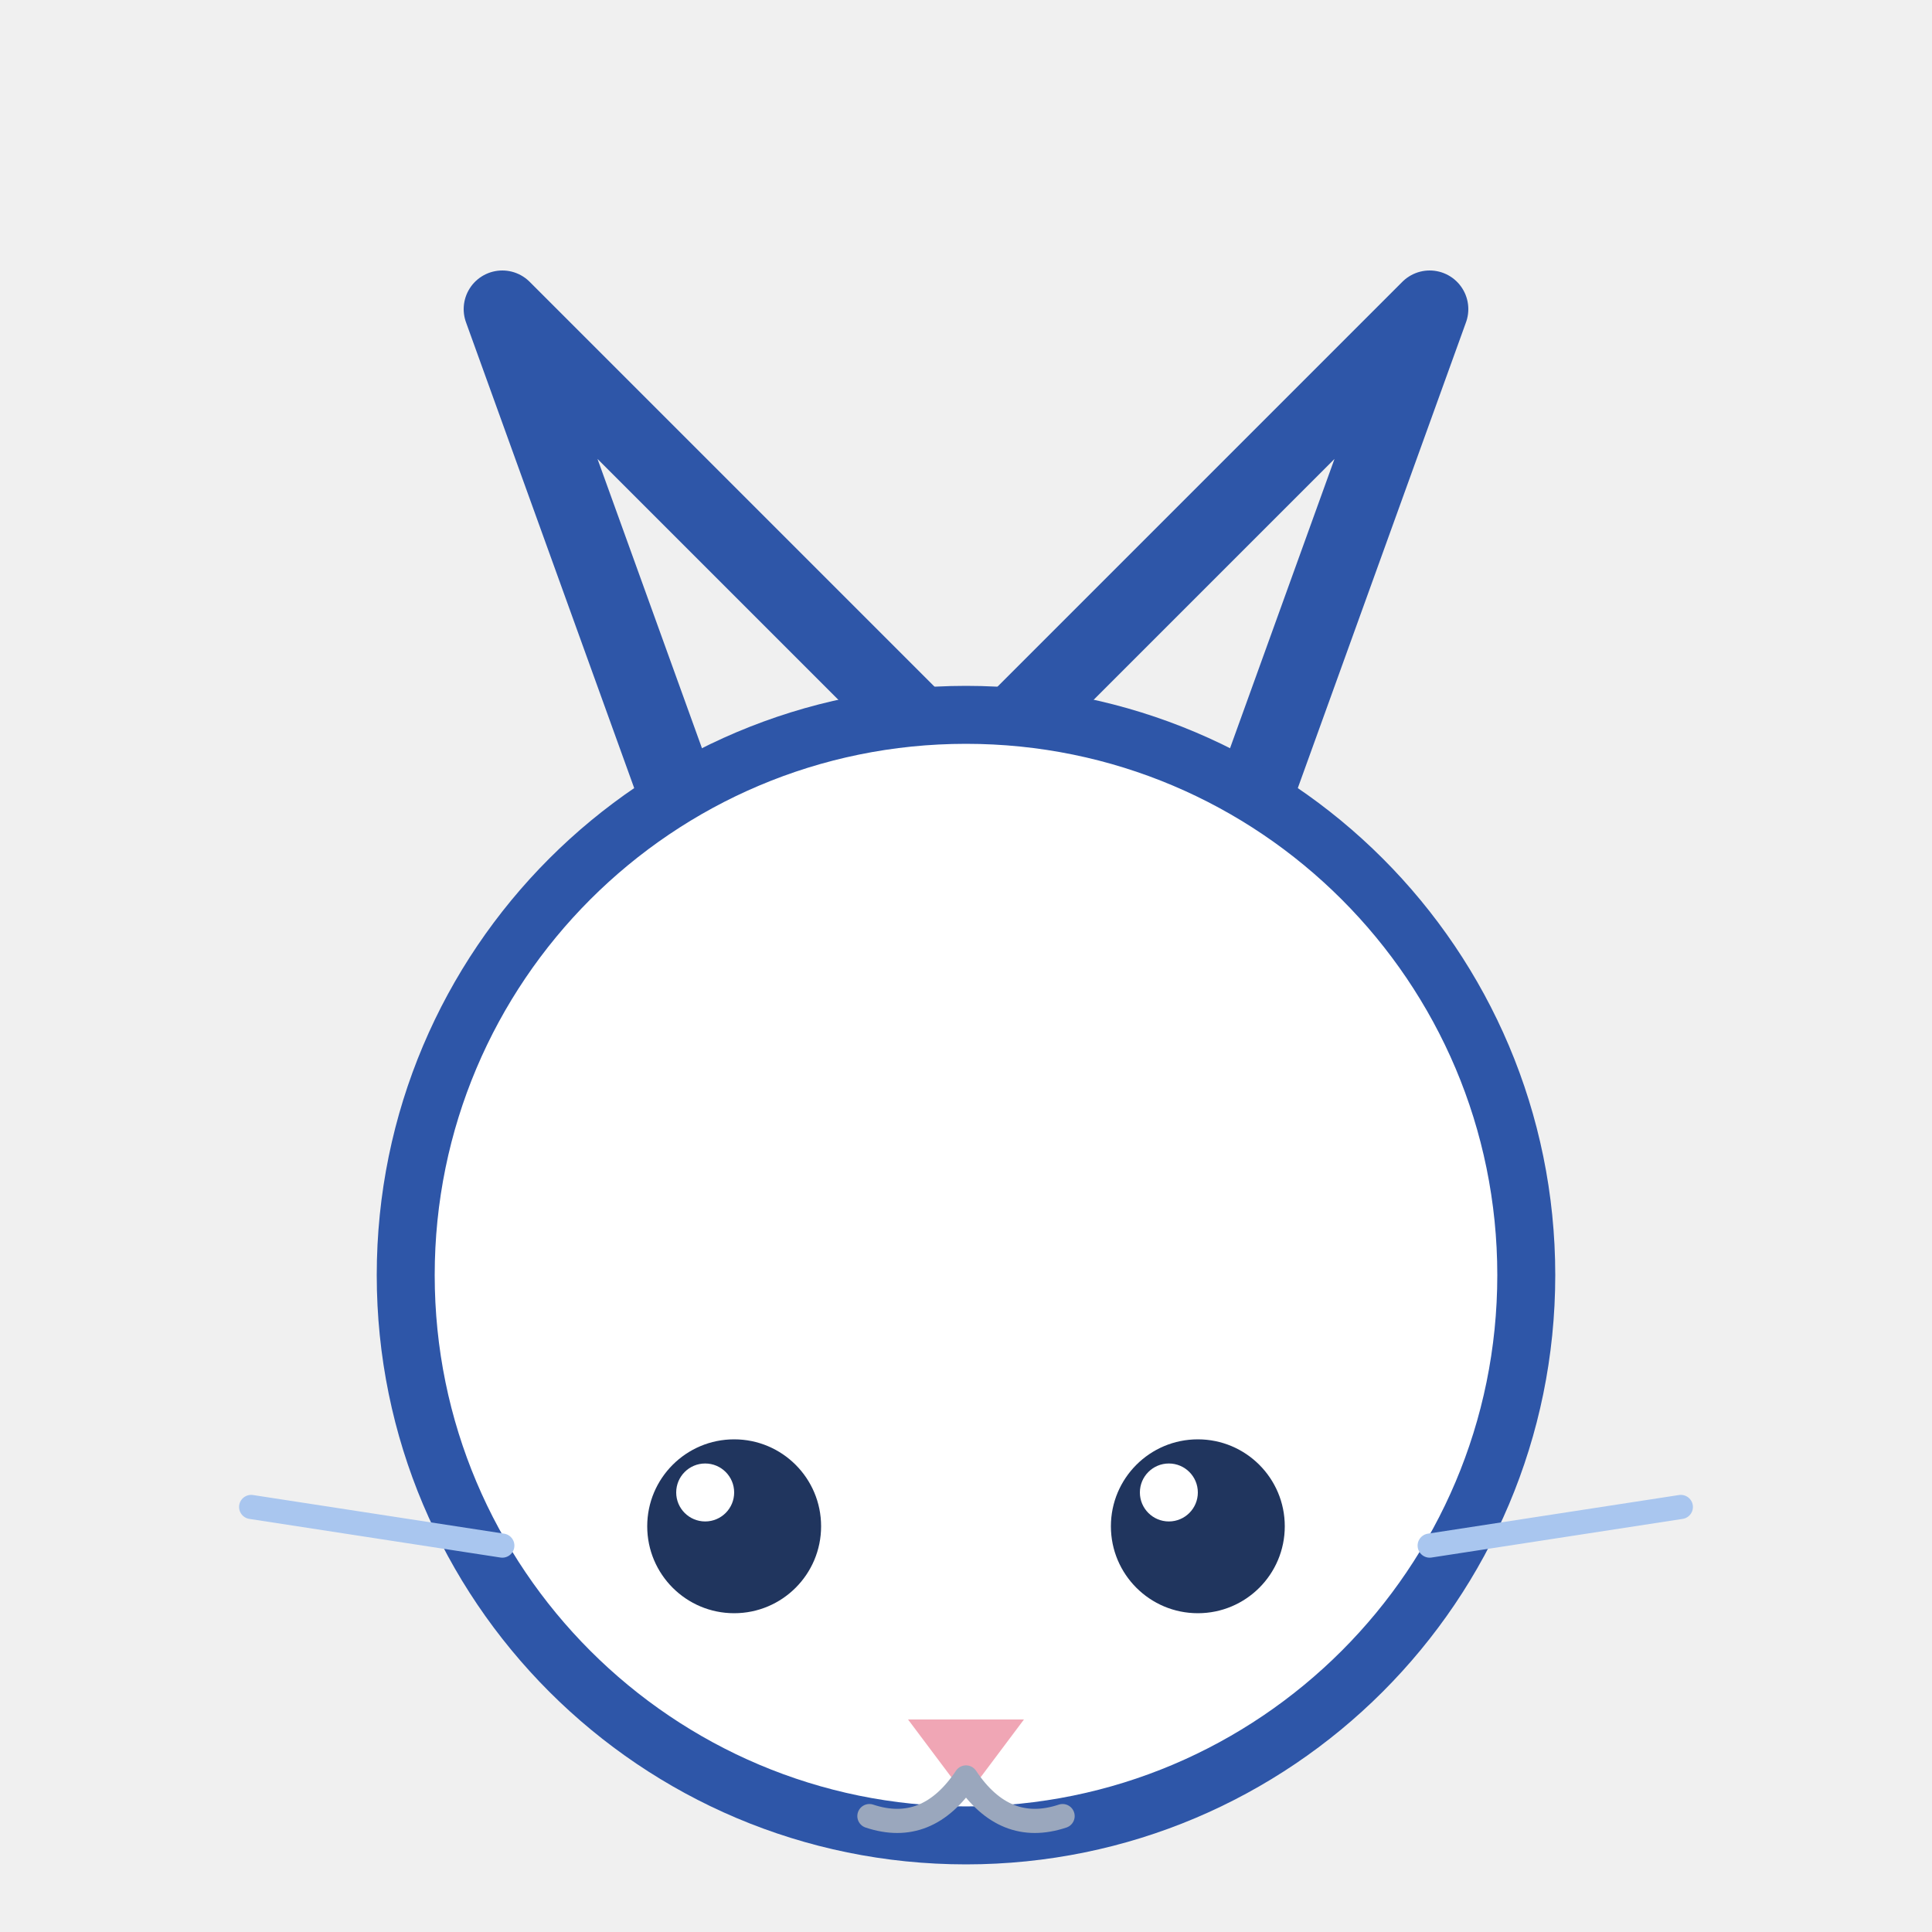
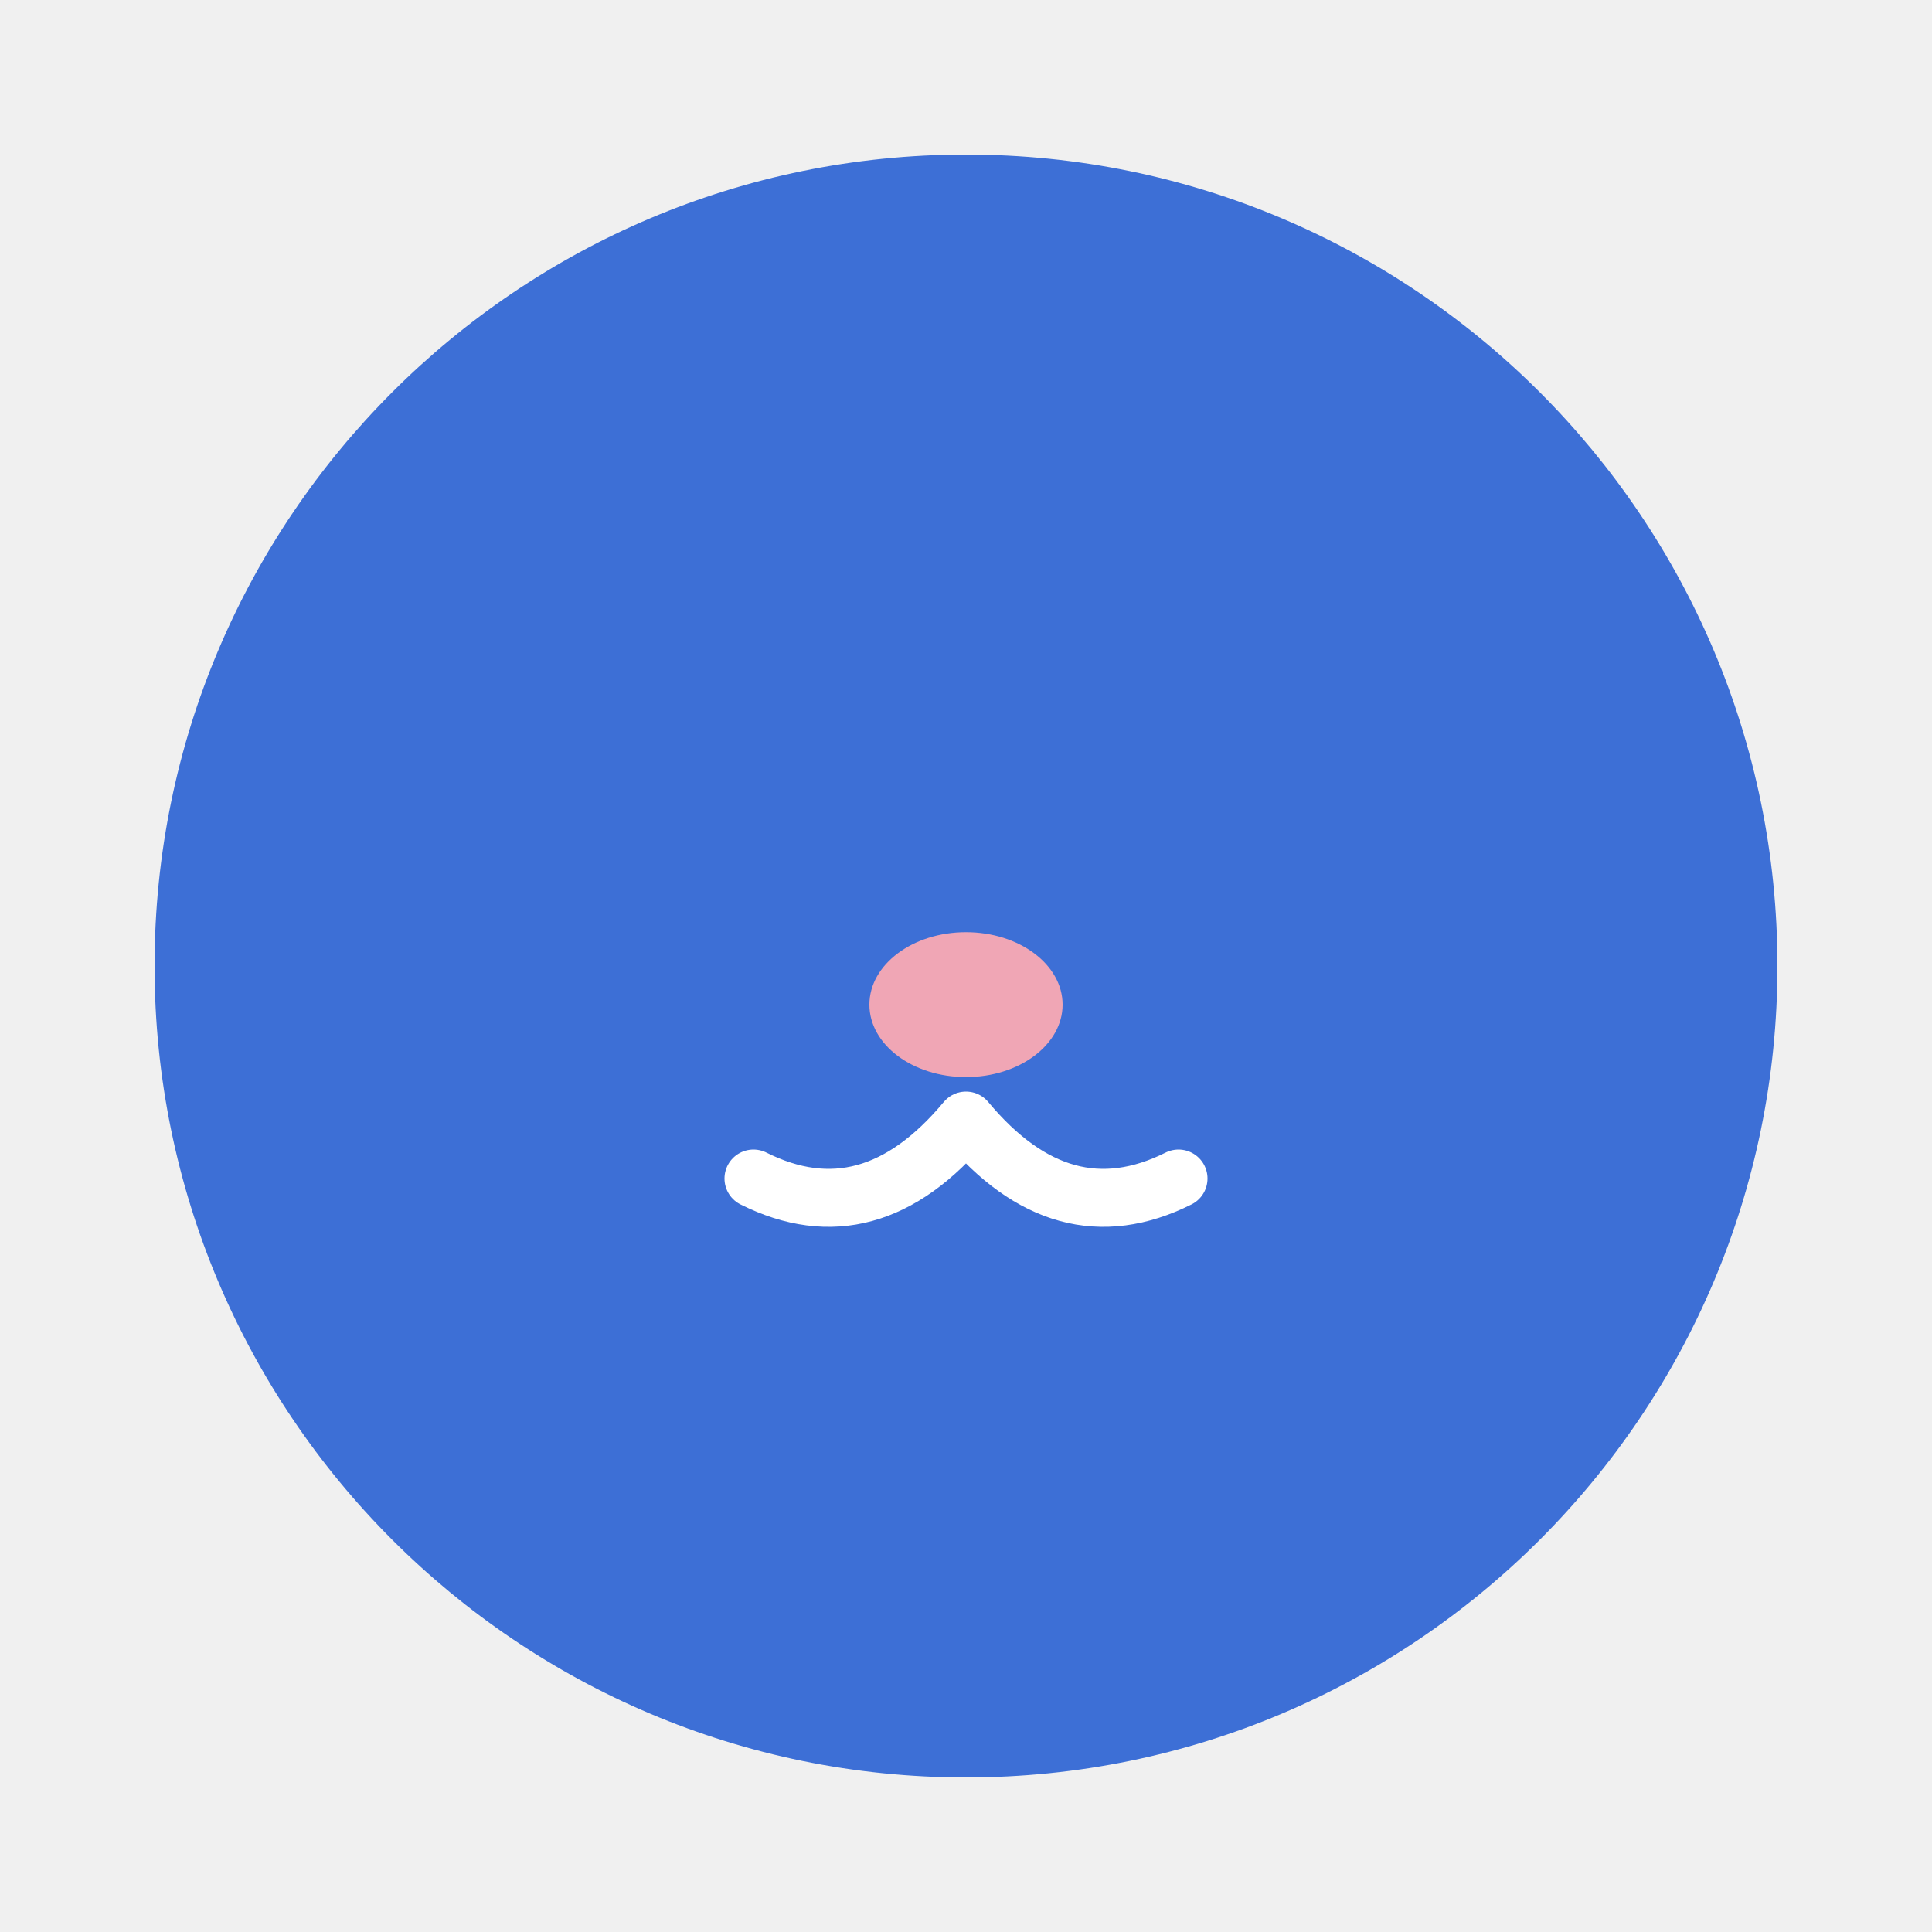
- <svg xmlns="http://www.w3.org/2000/svg" viewBox="0 0 200 200" font-family="'PingFang SC','Segoe UI',Arial,sans-serif">
-   <g stroke="#2E56A8" stroke-width="8" stroke-linecap="round" fill="none">
-     <path d="M 78 104 L 52 32 M 52 32 L 98 78" />
-     <path d="M 122 104 L 148 32 M 148 32 L 102 78" />
-   </g>
-   <circle cx="100" cy="132" r="58" fill="#FFFFFF" stroke="#2E56A8" stroke-width="6" />
-   <circle cx="76" cy="158" r="9" fill="#20355E" />
-   <circle cx="124" cy="158" r="9" fill="#20355E" />
-   <circle cx="73" cy="154.5" r="3" fill="#FFFFFF" />
-   <circle cx="121" cy="154.5" r="3" fill="#FFFFFF" />
-   <path d="M 94 178 L 106 178 L 100 186 Z" fill="#F0A6B5" stroke-linejoin="round" />
-   <path d="M 100 184 Q 96 190 90 188 M 100 184 Q 104 190 110 188" stroke="#9AA7BD" stroke-width="2.5" stroke-linecap="round" fill="none" />
-   <path d="M 52 160 L 26 156 M 148 160 L 174 156" stroke="#A9C6EF" stroke-width="2.5" stroke-linecap="round" fill="none" />
+ <svg xmlns="http://www.w3.org/2000/svg" viewBox="0 0 200 200">
+   <circle cx="100" cy="100" r="84" fill="#3D6FD6" />
+   <ellipse cx="100" cy="104" rx="10" ry="7.5" fill="#F0A6B5" />
+   <path d="M 100 116 Q 90 128 78 122 M 100 116 Q 110 128 122 122" stroke="#FFFFFF" stroke-width="6" stroke-linecap="round" fill="none" />
</svg>
